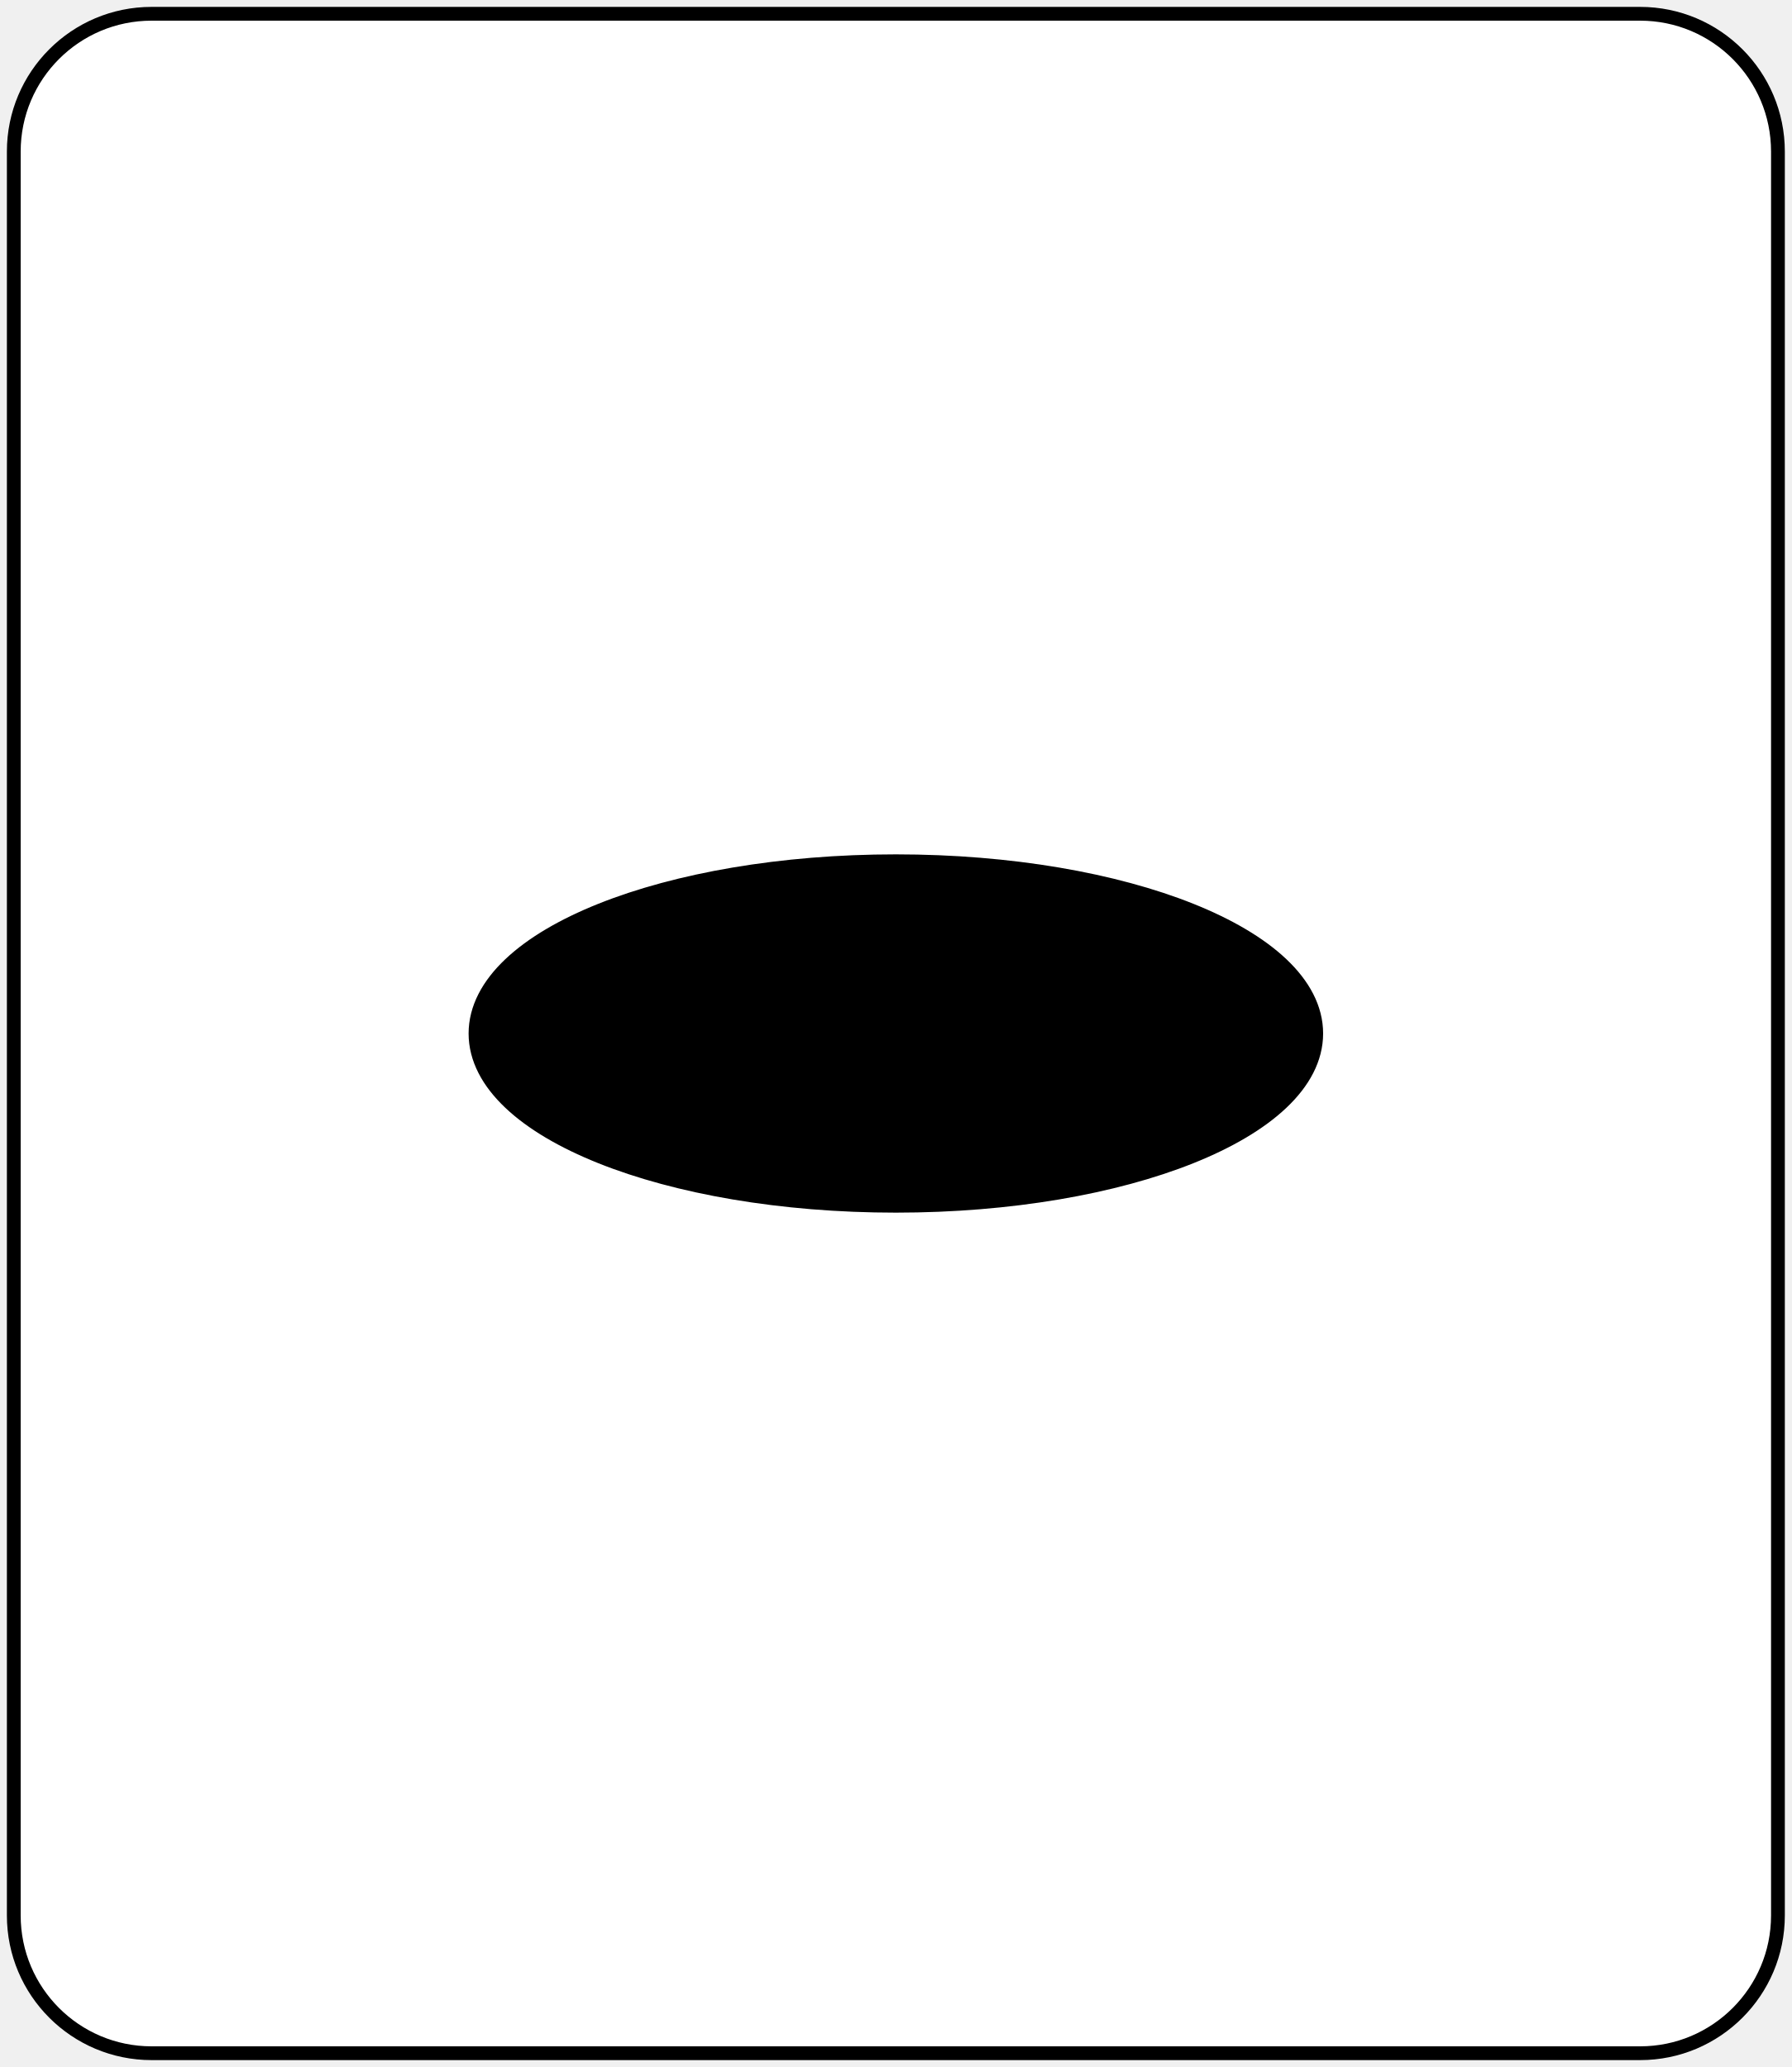
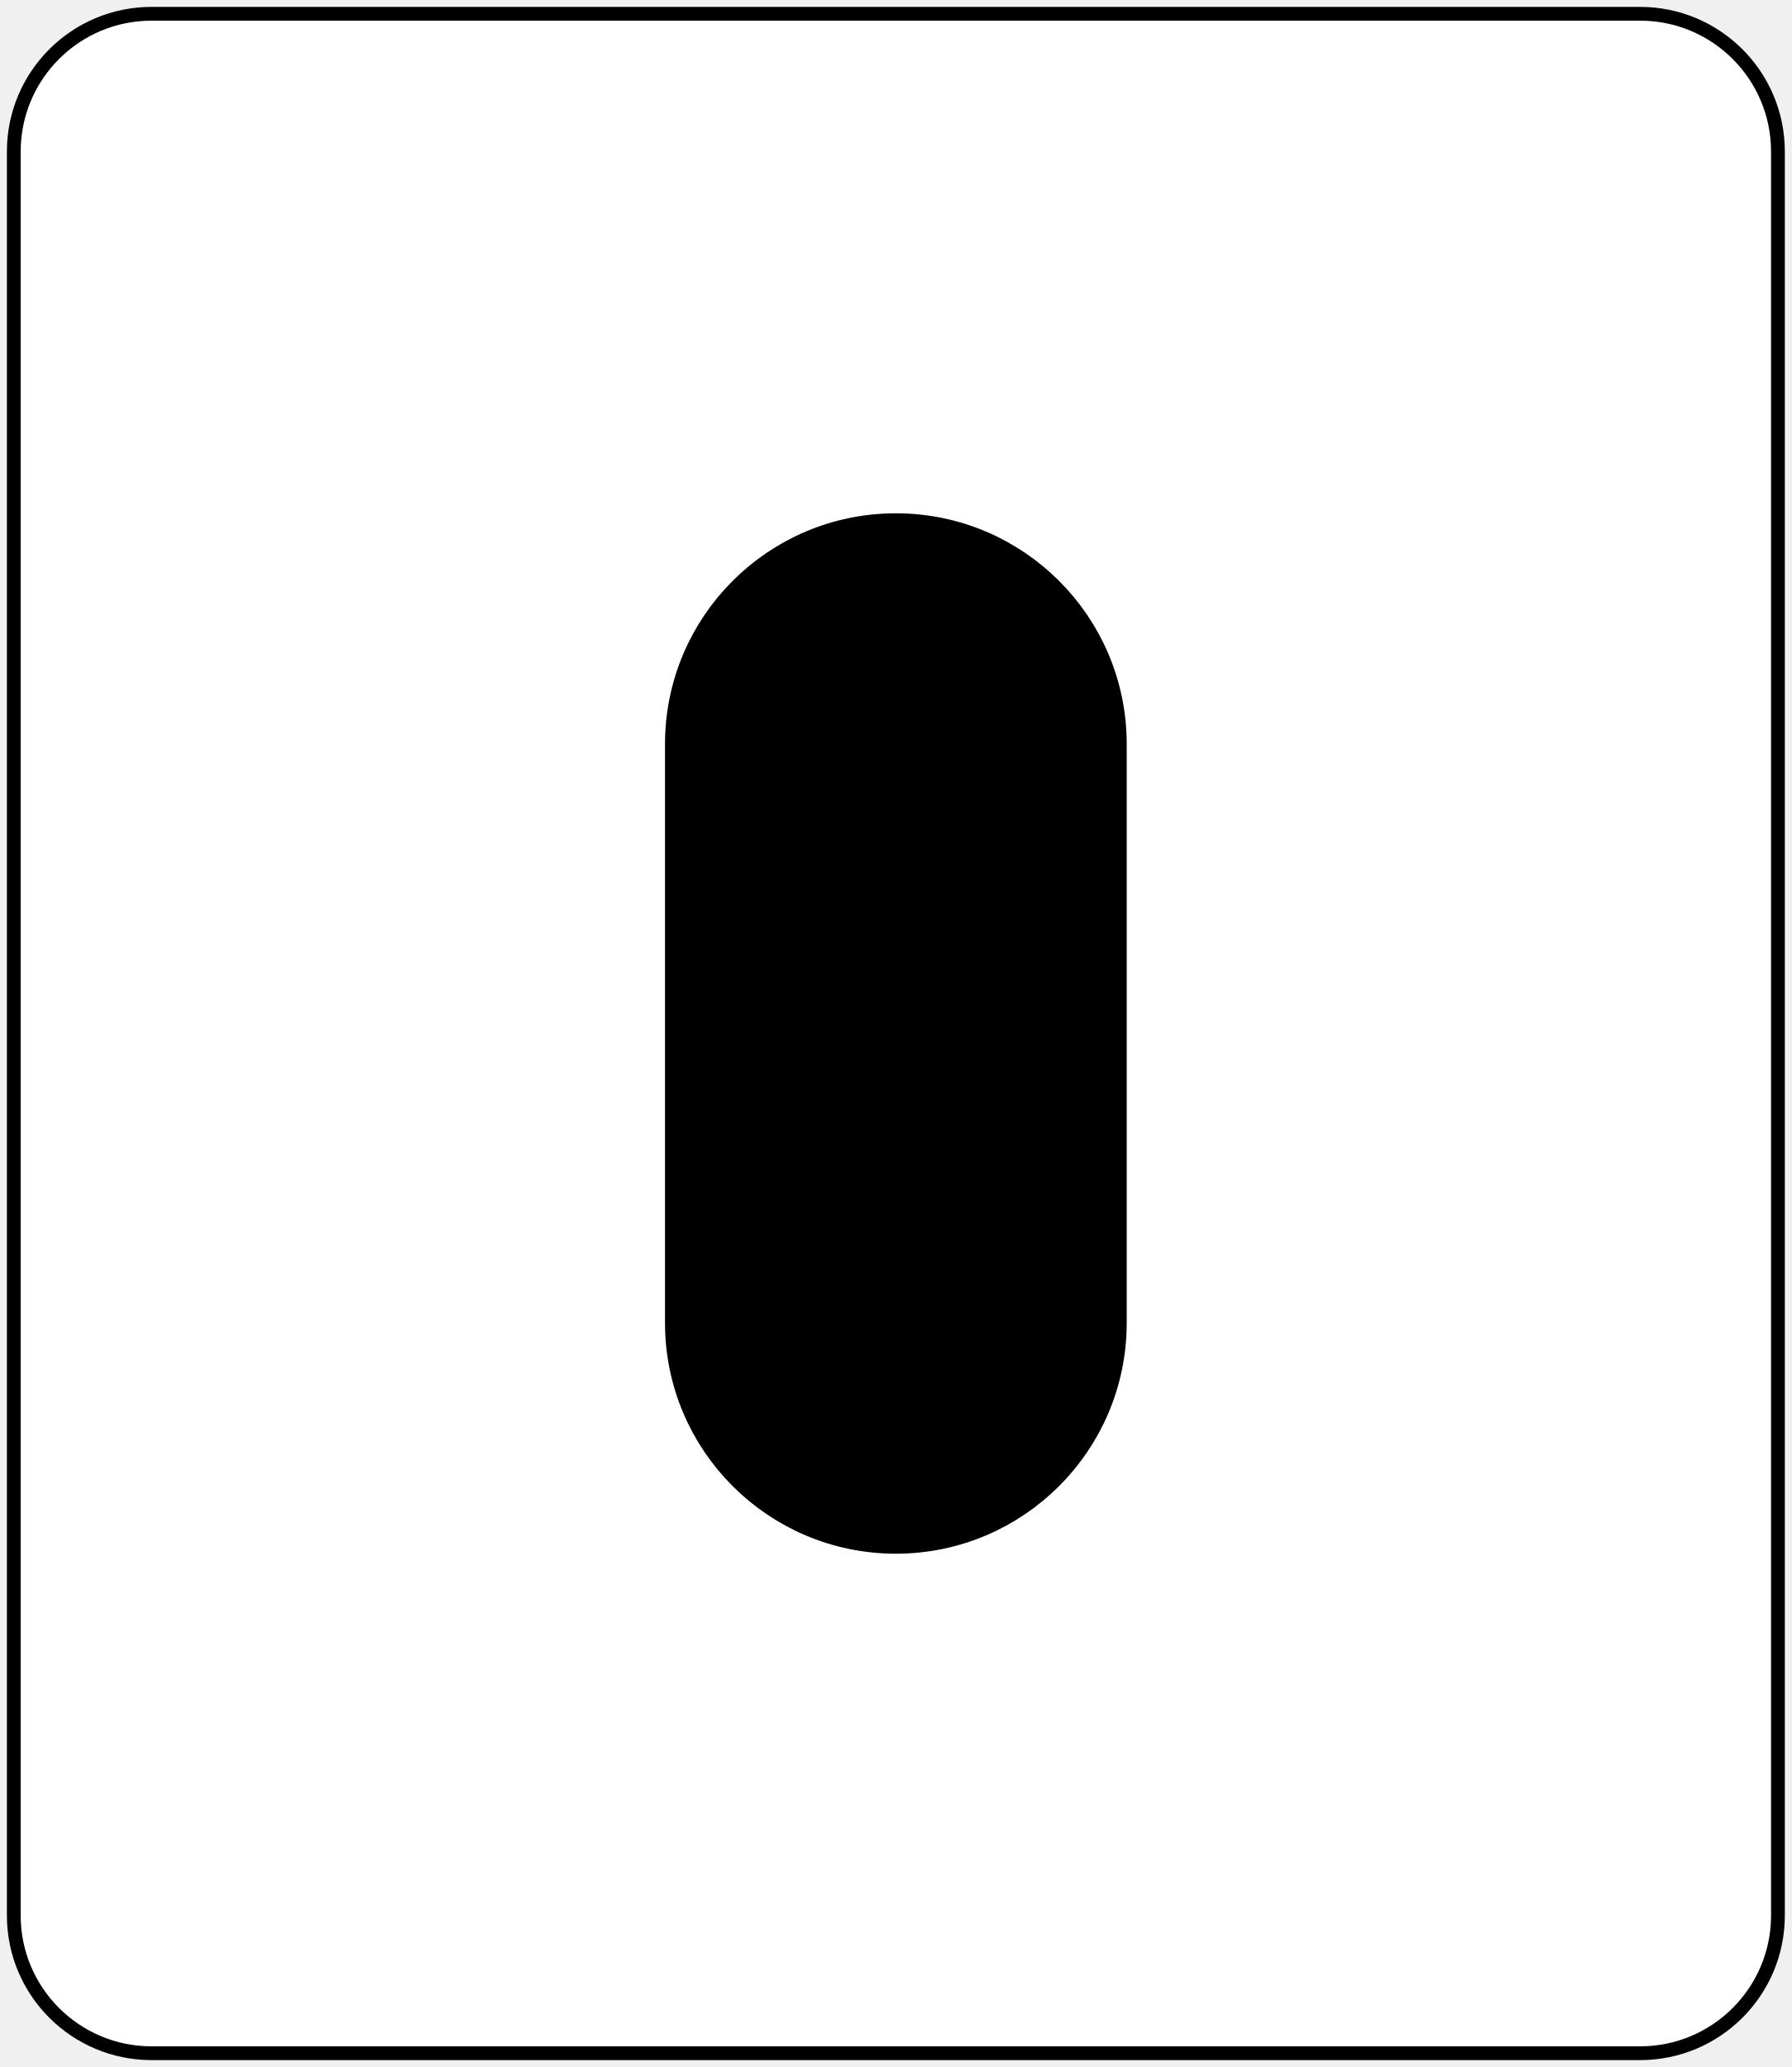
<svg xmlns="http://www.w3.org/2000/svg" width="130" height="150" viewBox="0 0 130 150">
  <defs>
-     <pattern id="stripes" patternUnits="userSpaceOnUse" width="6" height="6">
-       <line x1="0" y1="0" x2="0" y2="6" stroke="black" stroke-width="2" />
+     <pattern id="stripes" patternUnits="userSpaceOnUse" width="6" height="5">
+       <line x1="0" y1="2.5" x2="6" y2="2.5" stroke="black" stroke-width="1.5" />
    </pattern>
  </defs>
  <rect x="1" y="1" width="128" height="148" rx="10" fill="white" stroke="black" />
-   <path d="M 35.0 75.0 a 30.0 12.0 0 1 0 60.0 0 a 30.0 12.0 0 1 0 -60.0 0" fill="black" stroke="black" stroke-width="2" />
+   <path d="M 50 54 A 15 15 0 0 1 80 54 L 80 96 A 15 15 0 0 1 50 96 Z" fill="black" stroke="black" stroke-width="3.5" stroke-linejoin="round" />
</svg>
